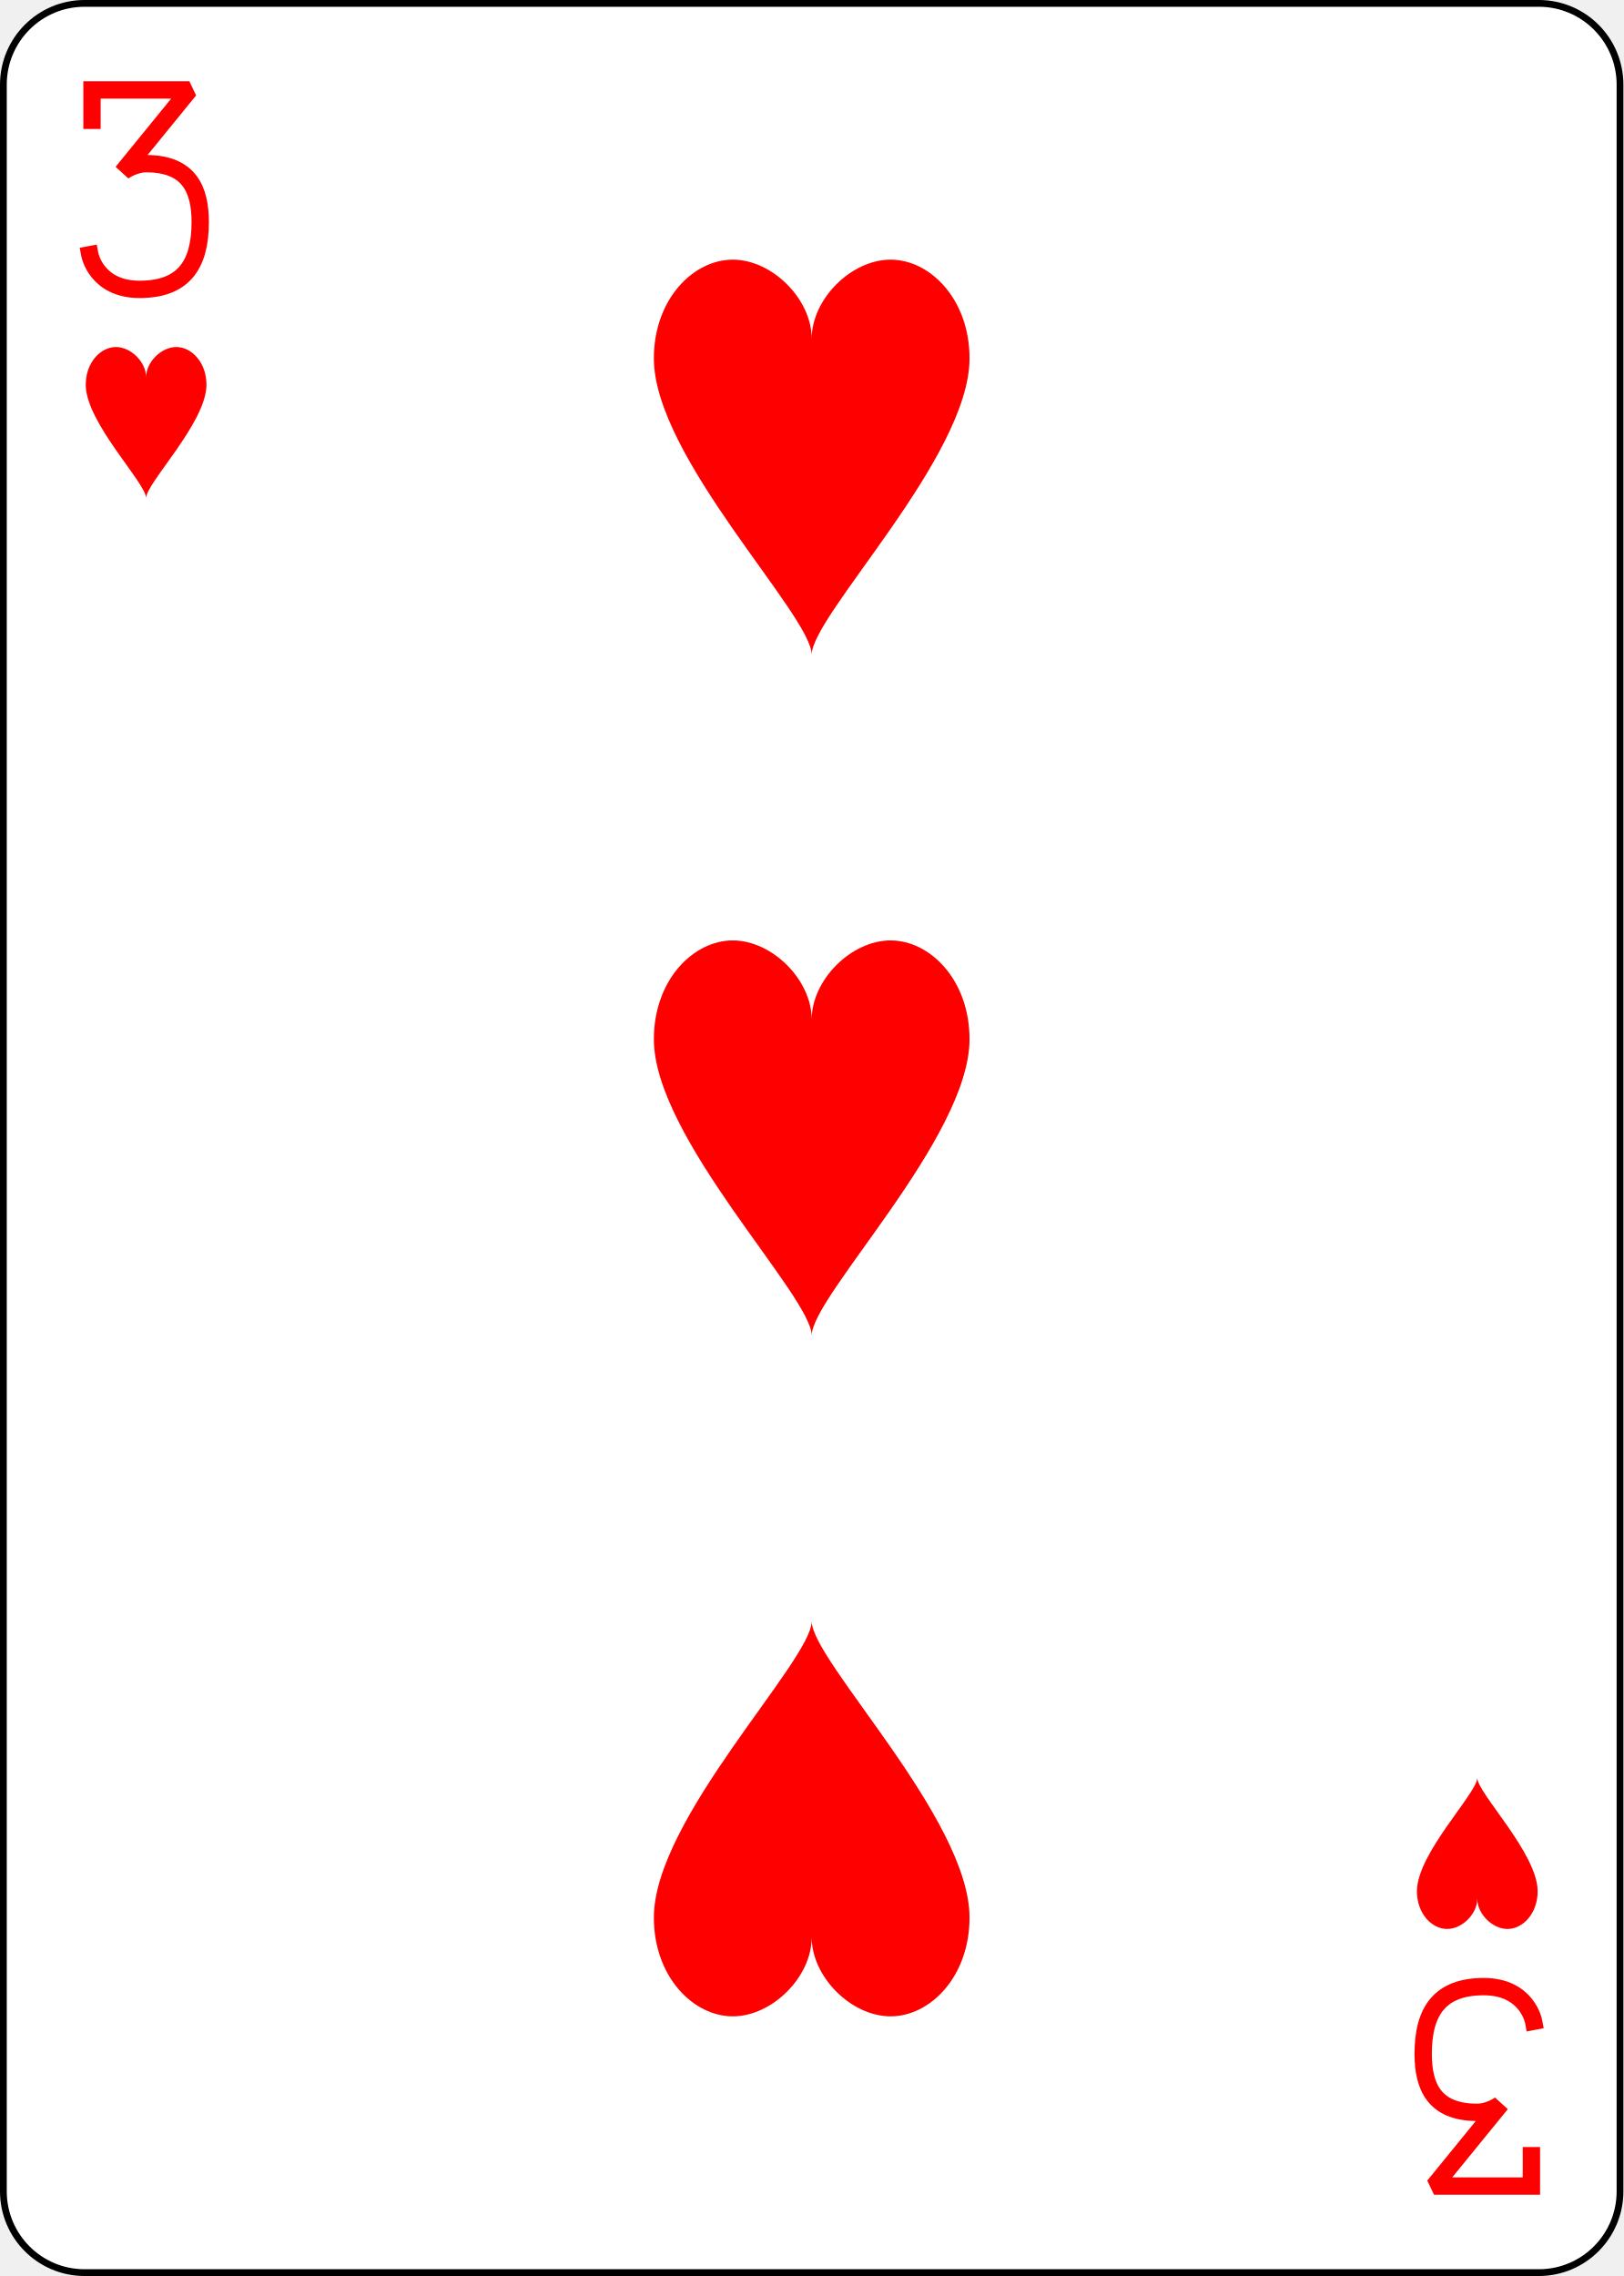
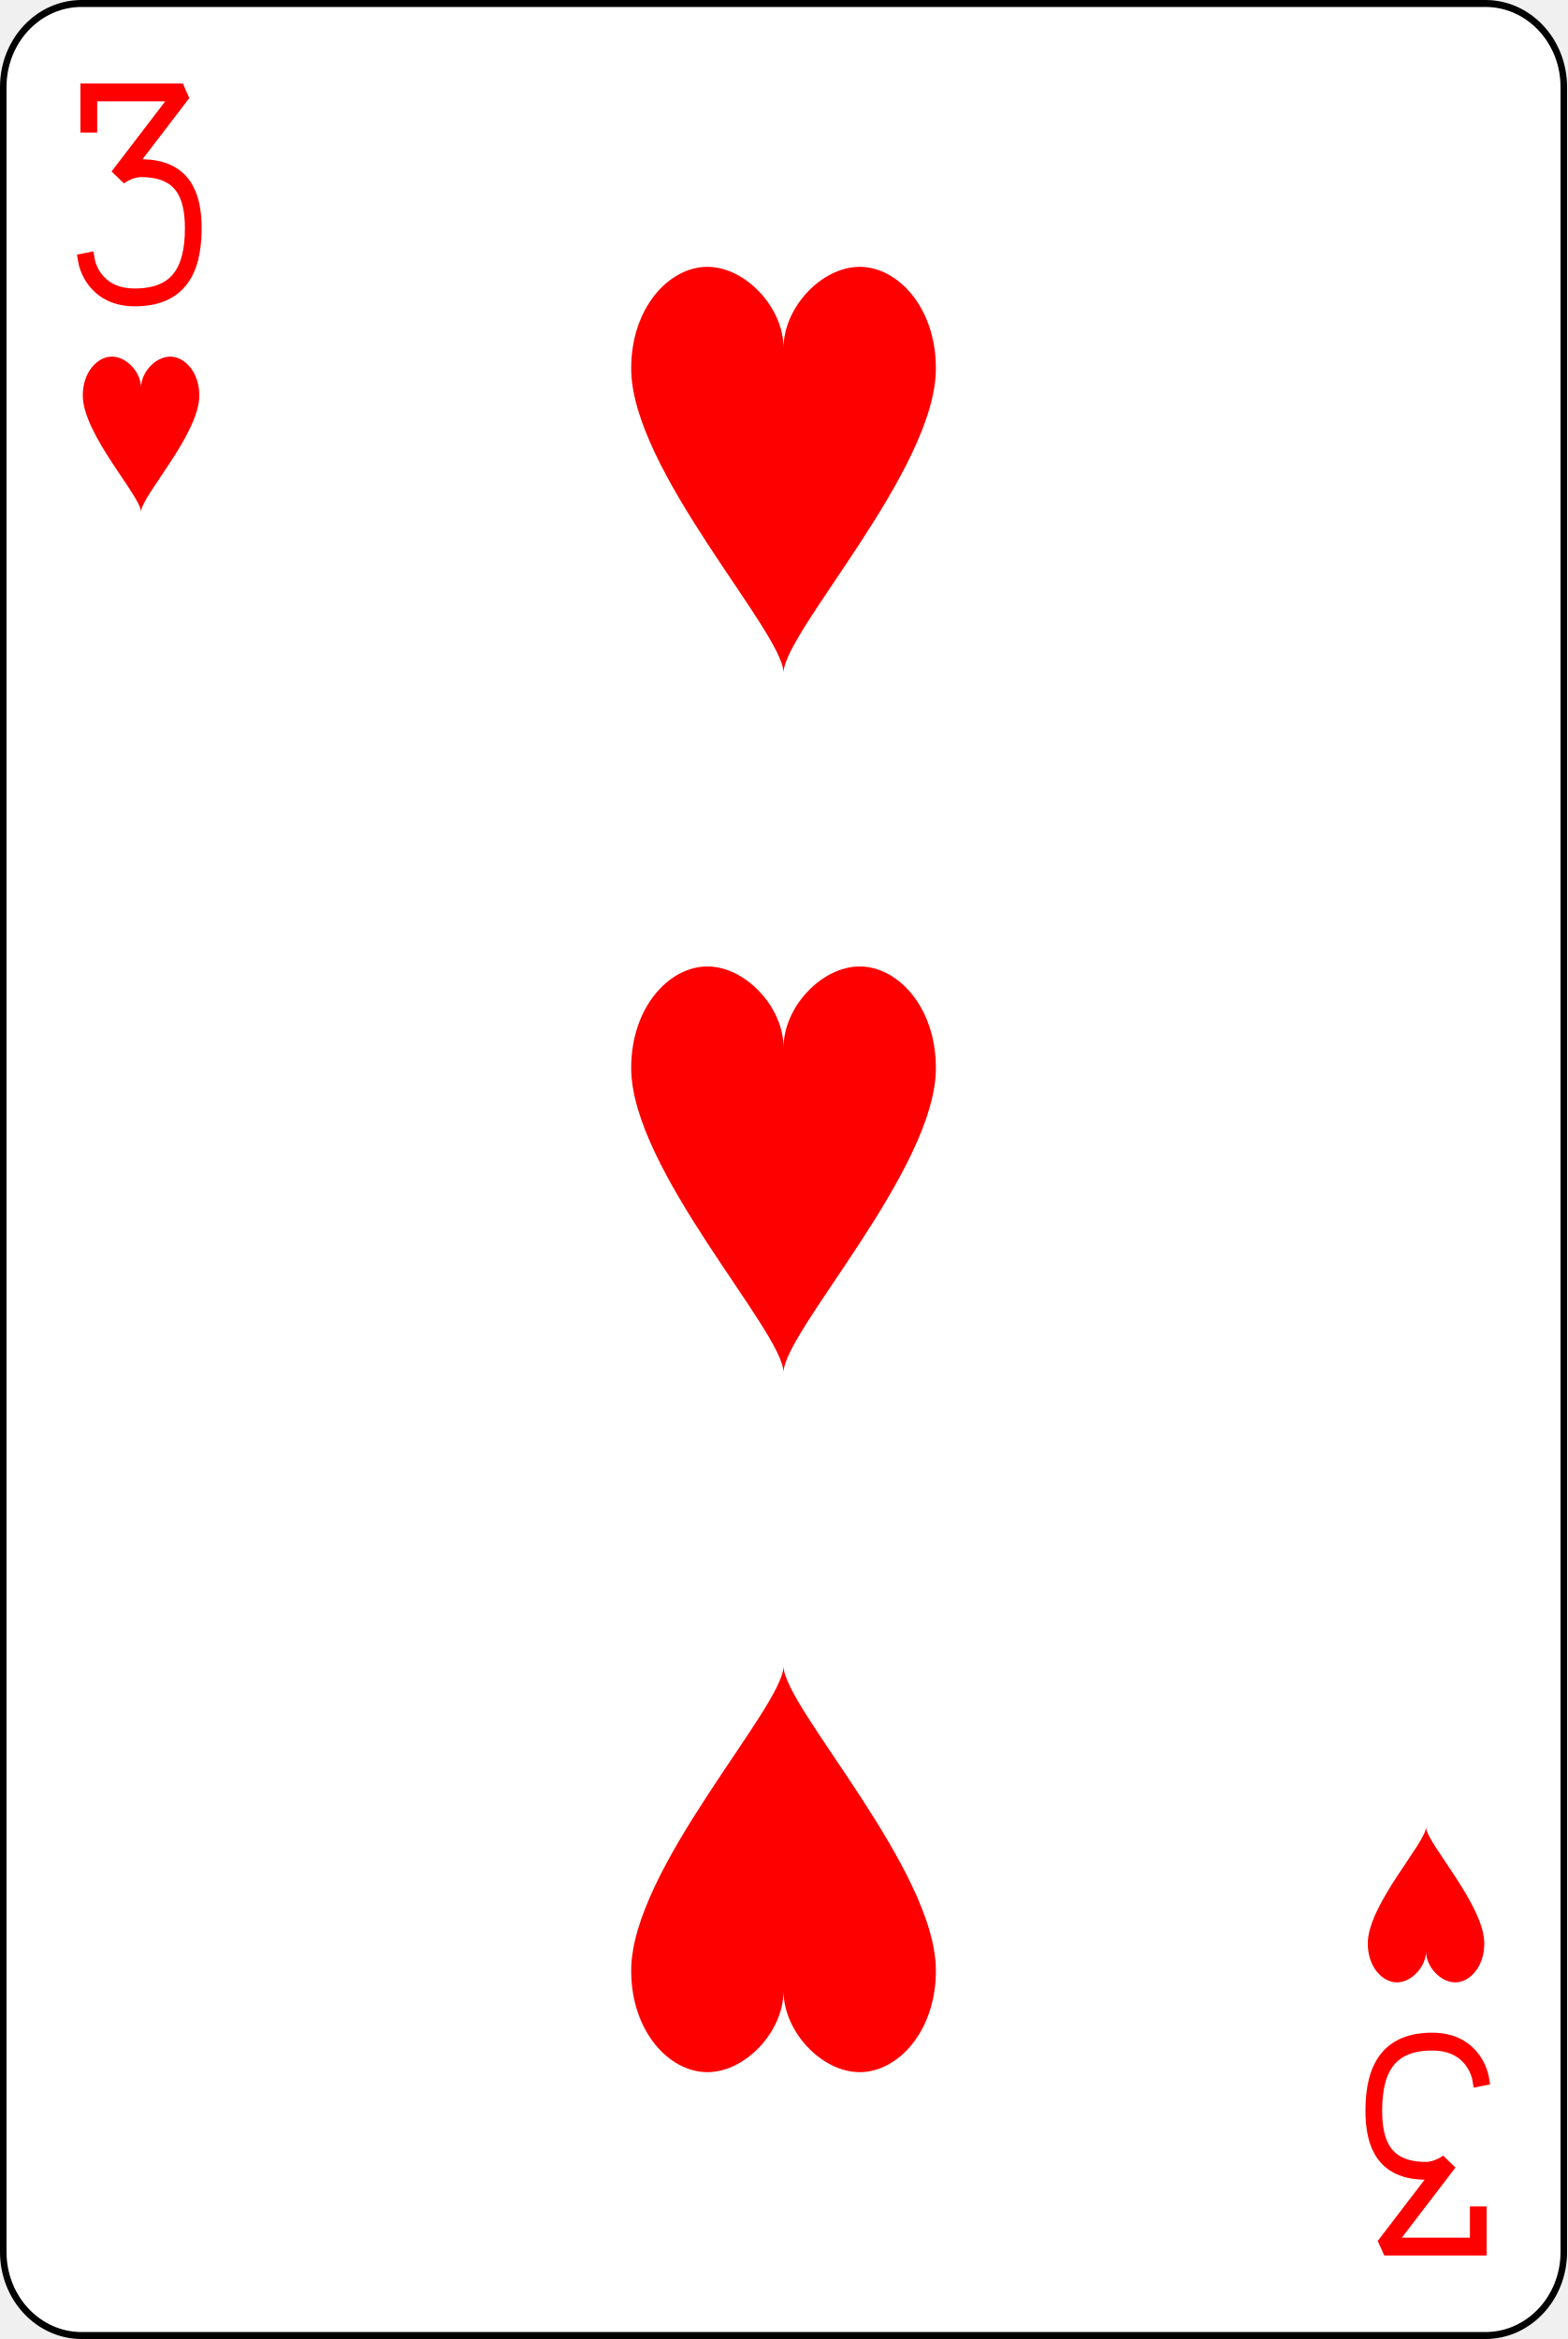
- <svg xmlns="http://www.w3.org/2000/svg" xmlns:xlink="http://www.w3.org/1999/xlink" class="card" face="3H" height="0.75in" preserveAspectRatio="none" viewBox="-120 -168 240 336" width="0.535in">
+ <svg xmlns="http://www.w3.org/2000/svg" xmlns:xlink="http://www.w3.org/1999/xlink" class="card" face="3H" height="1in" preserveAspectRatio="none" viewBox="-120 -168 240 336" width="0.67in">
  <symbol id="SH3" viewBox="-600 -600 1200 1200" preserveAspectRatio="xMinYMid">
    <path d="M0 -300C0 -400 100 -500 200 -500C300 -500 400 -400 400 -250C400 0 0 400 0 500C0 400 -400 0 -400 -250C-400 -400 -300 -500 -200 -500C-100 -500 0 -400 -0 -300Z" fill="red" />
  </symbol>
  <symbol id="VH3" viewBox="-500 -500 1000 1000" preserveAspectRatio="xMinYMid">
    <path d="M-250 -320L-250 -460L200 -460L-110 -80C-100 -90 -50 -120 0 -120C200 -120 250 0 250 150C250 350 170 460 -30 460C-230 460 -260 300 -260 300" stroke="red" stroke-width="80" stroke-linecap="square" stroke-miterlimit="1.5" fill="none" />
  </symbol>
  <rect width="239" height="335" x="-119.5" y="-167.5" rx="12" ry="12" fill="white" stroke="black" />
  <use xlink:href="#VH3" height="32" x="-114.4" y="-156" />
  <use xlink:href="#SH3" height="26.769" x="-111.784" y="-119" />
  <use xlink:href="#SH3" height="70" x="-35" y="-135.501" />
  <use xlink:href="#SH3" height="70" x="-35" y="-35" />
  <g transform="rotate(180)">
    <use xlink:href="#VH3" height="32" x="-114.4" y="-156" />
    <use xlink:href="#SH3" height="26.769" x="-111.784" y="-119" />
    <use xlink:href="#SH3" height="70" x="-35" y="-135.501" />
  </g>
</svg>
